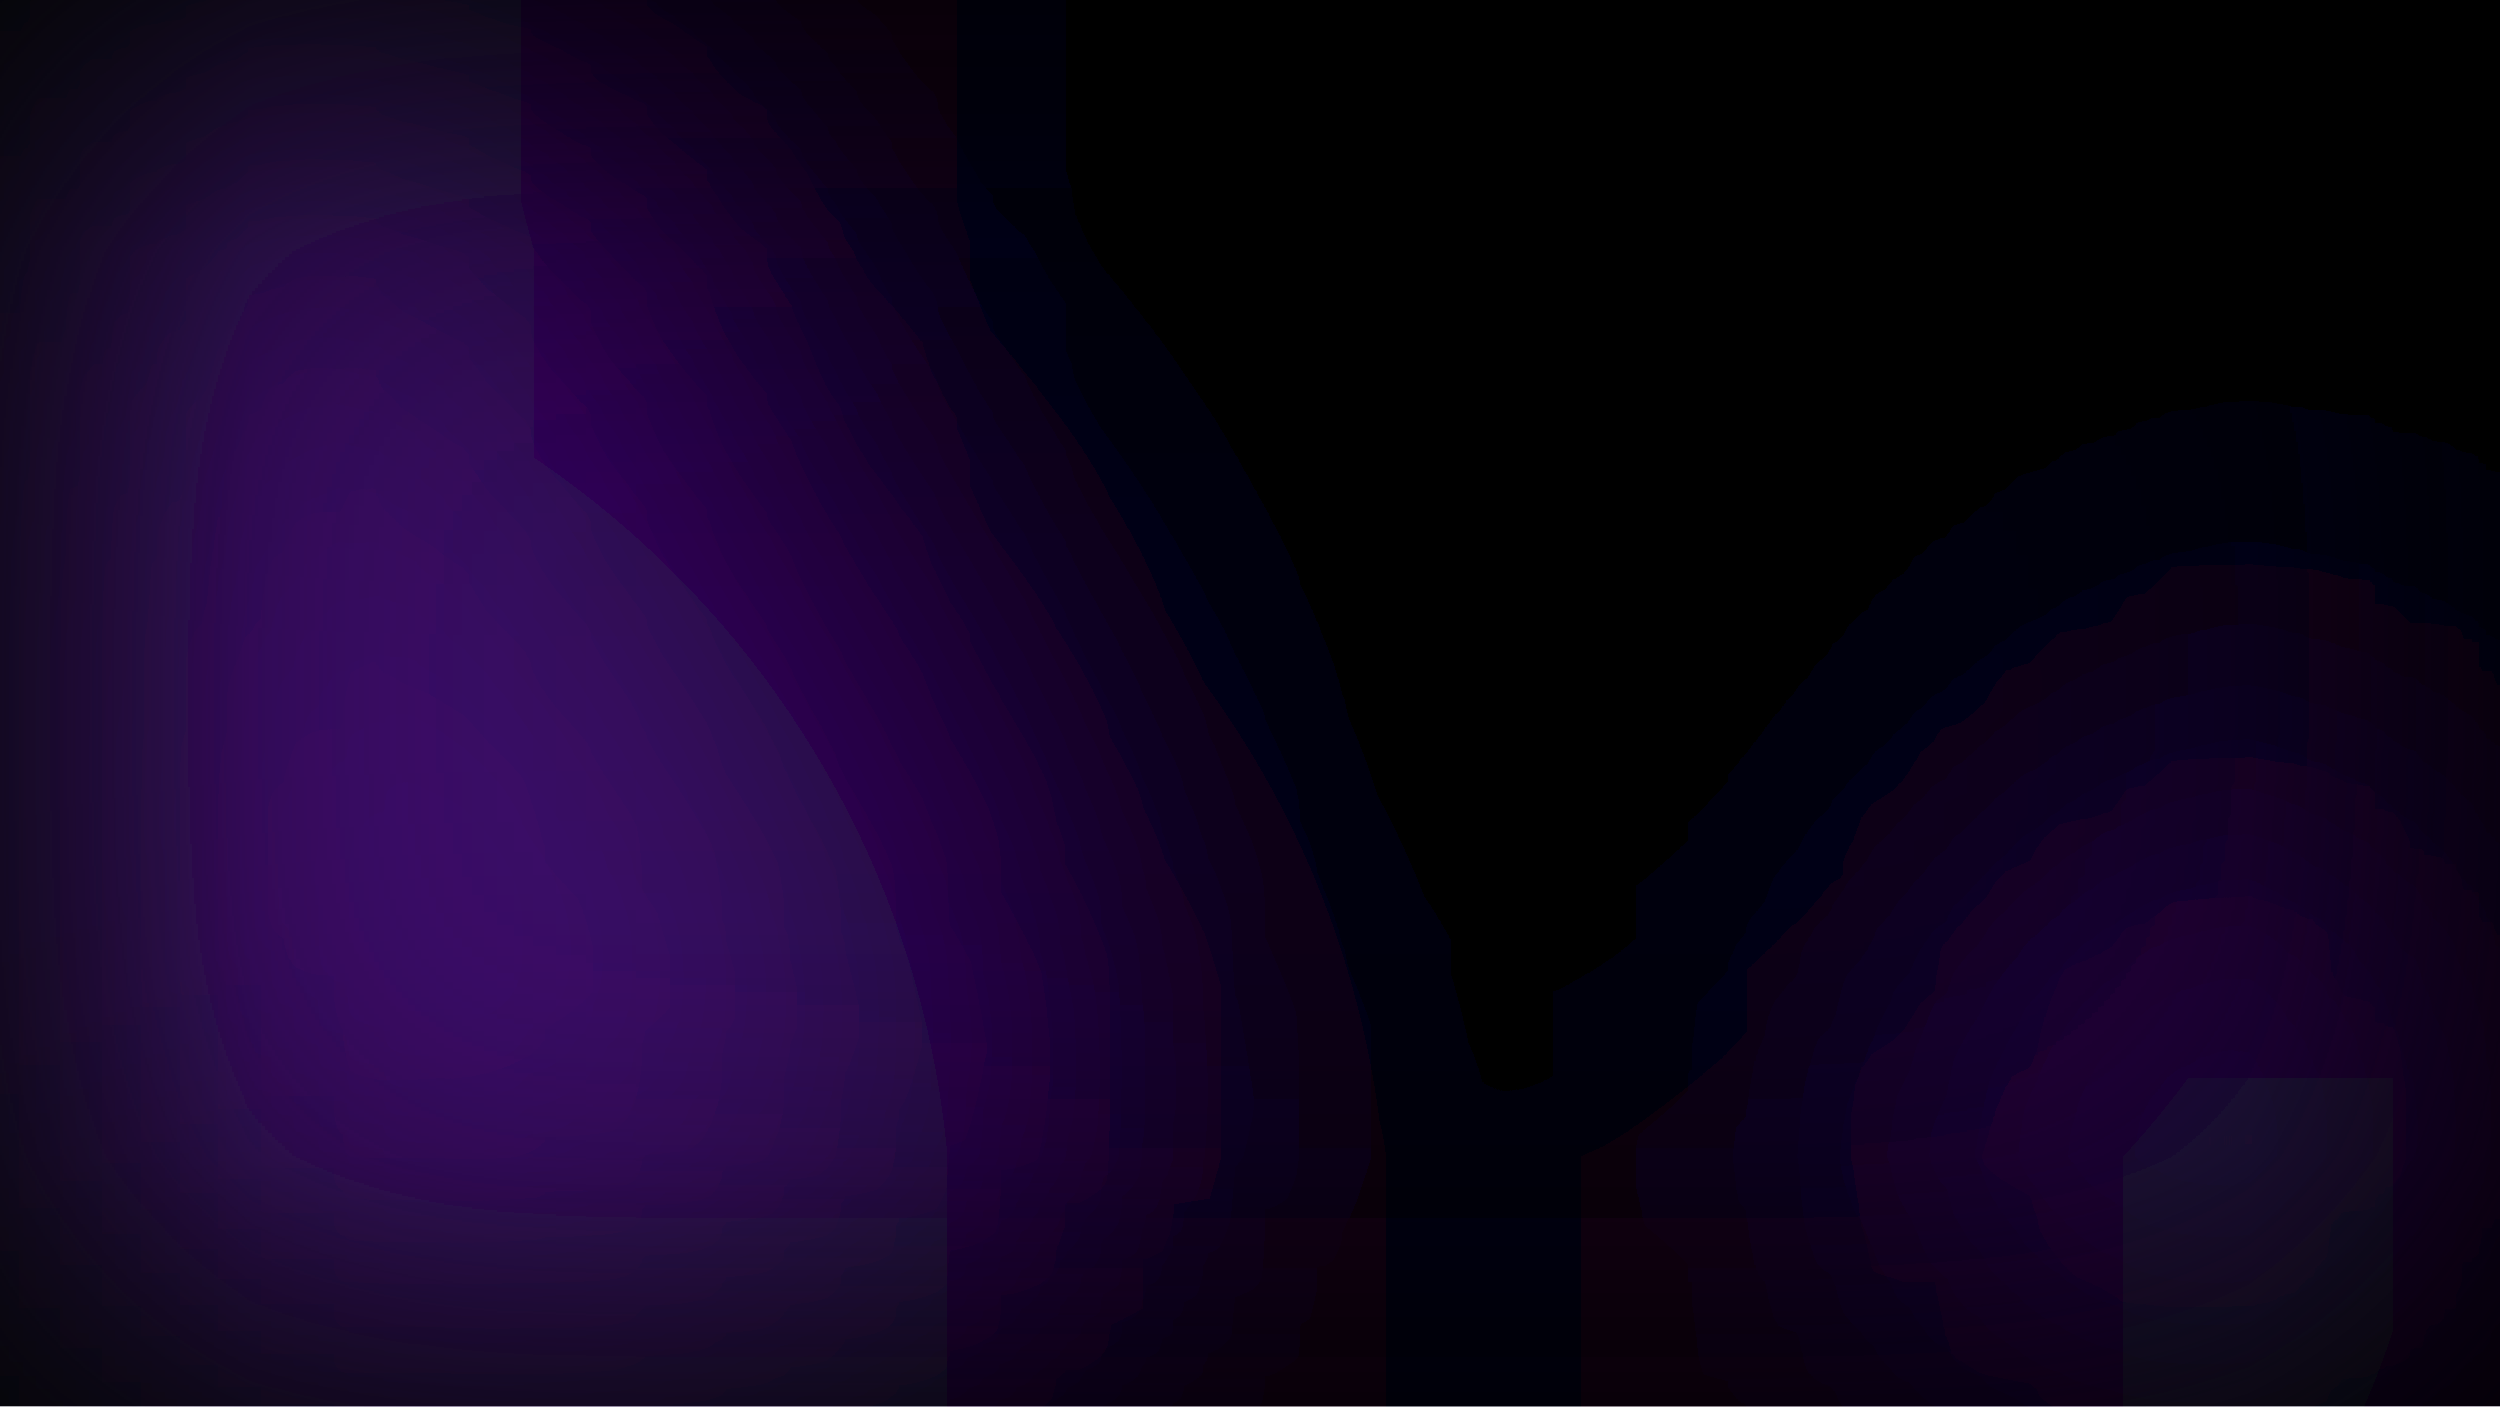
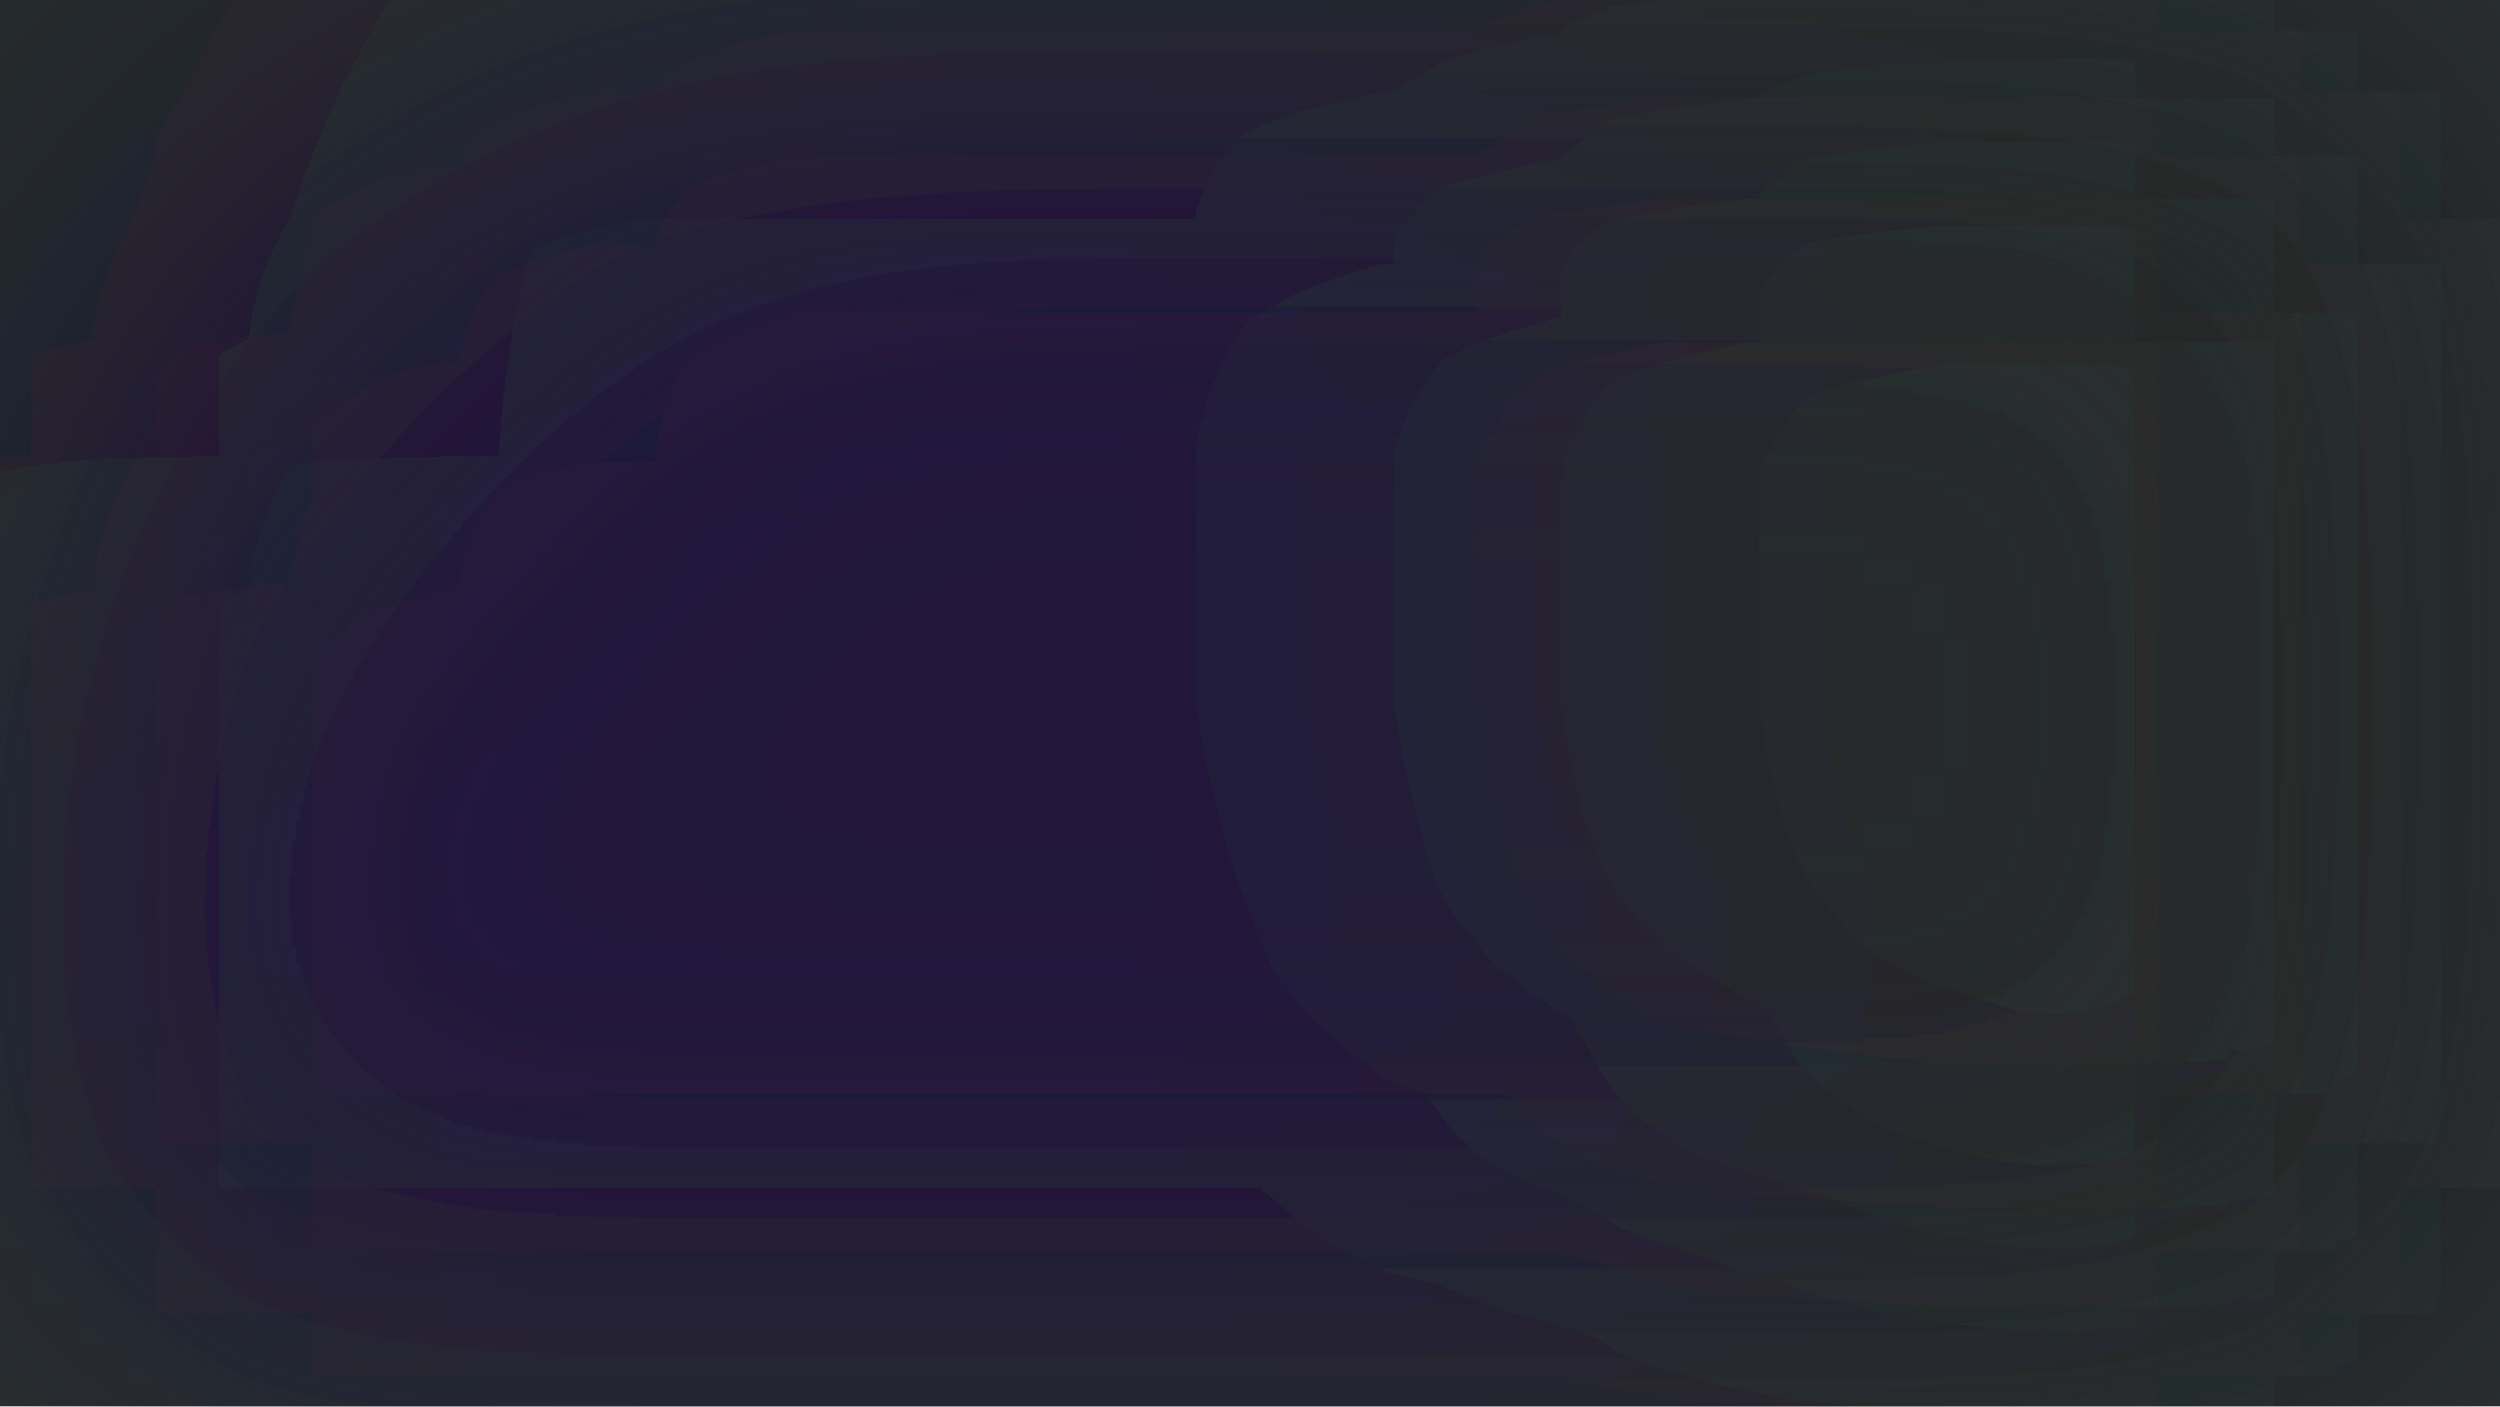
- <svg xmlns="http://www.w3.org/2000/svg" id="visual" viewBox="0 0 1920 1080" width="1920" height="1080" version="1.1">
+ <svg xmlns="http://www.w3.org/2000/svg" id="visual" viewBox="0 0 3840 2160" width="3840" height="2160" version="1.1">
  <defs>
    <filter id="blur1" x="-10%" y="-10%" width="120%" height="120%">
      <feFlood flood-opacity="0" result="BackgroundImageFix" />
      <feBlend mode="normal" in="SourceGraphic" in2="BackgroundImageFix" result="shape" />
-       <feGaussianBlur stdDeviation="327" result="effect1_foregroundBlur" />
+       <feGaussianBlur stdDeviation="654" result="effect1_foregroundBlur" />
    </filter>
  </defs>
-   <rect width="1920" height="1080" fill="#000000" />
+   <rect width="3840" height="2160" fill="#262b2c" />
  <g filter="url(#blur1)">
-     <circle cx="632" cy="850" fill="#3f0a70" r="727" />
-     <circle cx="1815" cy="116" fill="#000000" r="727" />
-     <circle cx="324" cy="375" fill="#3f0a70" r="727" />
-     <circle cx="1147" cy="792" fill="#3f0a70" r="727" />
-     <circle cx="1097" cy="396" fill="#000000" r="727" />
-     <circle cx="3" cy="955" fill="#3f0a70" r="727" />
+     <circle cx="2076" cy="2100" fill="#23133e" r="1454" />
+     <circle cx="3417" cy="209" fill="#262b2c" r="1454" />
+     <circle cx="2809" cy="1043" fill="#23133e" r="1454" />
+     <circle cx="2028" cy="768" fill="#23133e" r="1454" />
+     <circle cx="3711" cy="882" fill="#262b2c" r="1454" />
+     <circle cx="457" cy="2156" fill="#23133e" r="1454" />
  </g>
</svg>
